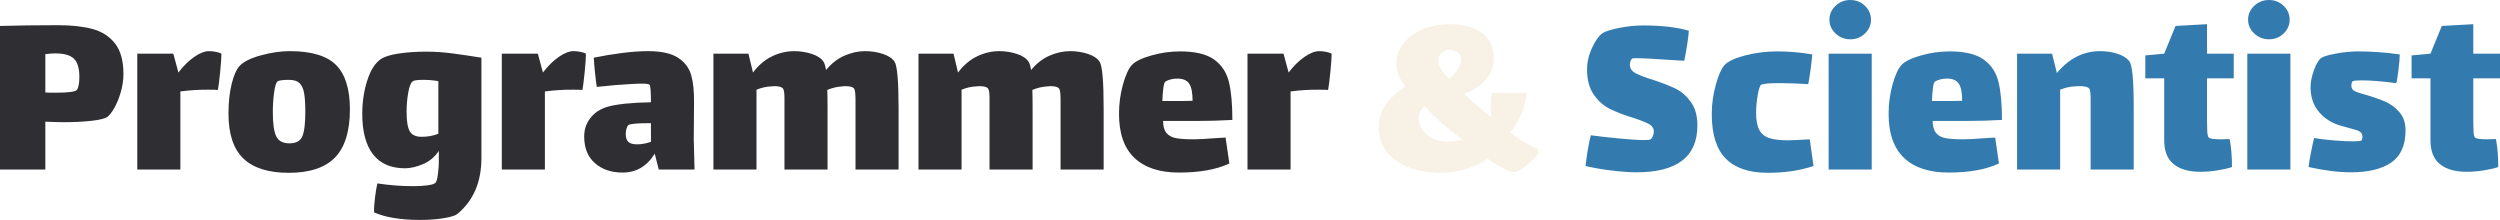
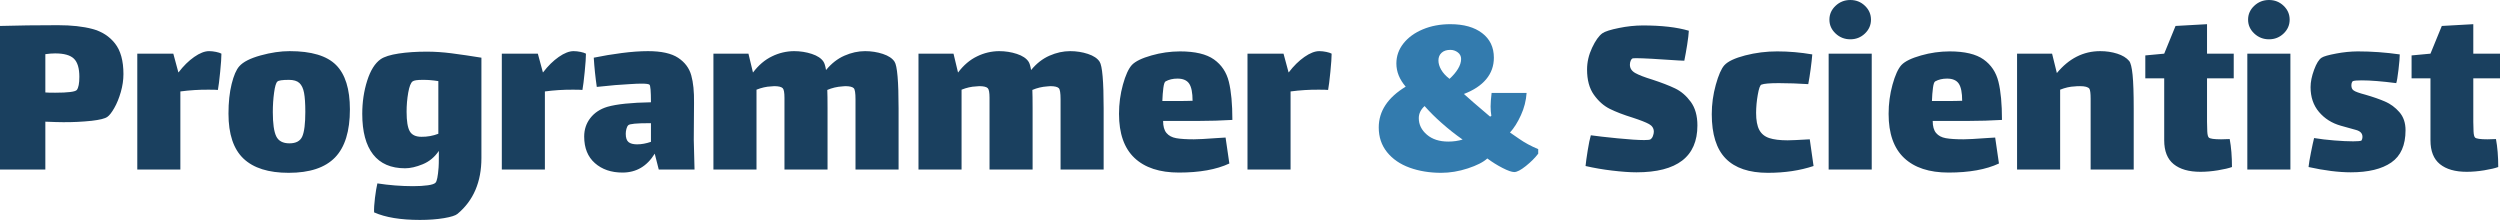
<svg xmlns="http://www.w3.org/2000/svg" id="Layer_1" width="238.172" height="20.952">
  <style>
-     .st1{fill:#2f2e33}.st2{fill:#337bae}
+     .st1{fill:#1a405f}.st2{fill:#1a405f}
  </style>
  <path class="st1" d="M8.808 2.76c.896.24 1.612.7 2.148 1.38.536.681.804 1.652.804 2.916 0 .561-.084 1.132-.252 1.716s-.376 1.092-.624 1.524-.468.712-.66.84c-.224.16-.72.284-1.488.372a24.19 24.19 0 0 1-2.712.132c-.368 0-.936-.016-1.704-.048v4.56H0V2.472C1.68 2.424 3.52 2.4 5.52 2.4c1.296 0 2.392.12 3.288.36zM7.56 7.32c0-.816-.172-1.392-.516-1.728-.344-.336-.94-.504-1.788-.504-.288 0-.6.024-.936.072v3.648c.16.017.472.024.936.024 1.232 0 1.92-.088 2.064-.264.159-.208.24-.624.24-1.248zM20.579 4.944c.232.048.404.104.516.168 0 .352-.04.932-.12 1.74s-.152 1.38-.216 1.716c-.16-.016-.456-.024-.888-.024a19.18 19.18 0 0 0-2.688.168v7.44h-4.104V5.112h3.432l.48 1.776h.024c.464-.608.96-1.096 1.488-1.464.528-.368 1-.552 1.416-.552.208 0 .428.024.66.072zM23.195 15.108c-.952-.904-1.428-2.332-1.428-4.284 0-1.072.1-2.012.3-2.82.2-.808.444-1.372.732-1.692.368-.416 1.044-.76 2.028-1.032s1.908-.408 2.772-.408c2.064 0 3.536.44 4.416 1.32.879.88 1.32 2.288 1.32 4.224 0 2.08-.472 3.608-1.416 4.584-.944.976-2.416 1.464-4.416 1.464-1.92 0-3.356-.452-4.308-1.356zm5.604-2.112c.192-.44.288-1.22.288-2.34 0-.784-.04-1.388-.12-1.812-.08-.424-.228-.736-.444-.936-.216-.2-.548-.3-.996-.3-.64 0-1.008.056-1.104.168-.128.112-.232.464-.312 1.056s-.12 1.208-.12 1.848c0 1.088.108 1.856.324 2.304.216.448.636.672 1.26.672s1.032-.22 1.224-.66zM43.008 5.076a87.28 87.28 0 0 1 2.856.42v9.552c0 2.288-.76 4.064-2.28 5.328-.192.16-.624.296-1.296.408s-1.432.168-2.28.168c-1.84 0-3.296-.24-4.368-.72-.016-.352.012-.816.084-1.392s.148-1.032.228-1.368a22.39 22.39 0 0 0 3.384.264c.56 0 1.036-.028 1.428-.084.392-.056.636-.14.732-.252.128-.128.224-.608.288-1.44.016-.224.024-.552.024-.984v-.6c-.4.592-.912 1.016-1.536 1.272s-1.184.384-1.68.384c-1.344 0-2.36-.44-3.048-1.32s-1.032-2.168-1.032-3.864c0-1.12.156-2.172.468-3.156s.74-1.668 1.284-2.052c.352-.24.924-.42 1.716-.54.792-.12 1.684-.18 2.676-.18.752 0 1.535.052 2.352.156zm-1.248 7.668V7.728a9.752 9.752 0 0 0-.792-.096c-.16-.016-.4-.024-.72-.024-.496 0-.808.048-.936.144-.176.128-.316.484-.42 1.068a10.46 10.46 0 0 0-.156 1.836c0 .88.1 1.497.3 1.848.2.352.572.528 1.116.528a4.3 4.3 0 0 0 1.608-.288zM55.307 4.944c.232.048.404.104.516.168 0 .352-.04.932-.12 1.74s-.152 1.38-.216 1.716c-.16-.016-.456-.024-.888-.024a19.18 19.18 0 0 0-2.688.168v7.44h-4.104V5.112h3.432l.48 1.776h.024c.464-.608.96-1.096 1.488-1.464.528-.368 1-.552 1.416-.552.208 0 .428.024.66.072zM62.759 16.152l-.384-1.512c-.736 1.2-1.76 1.8-3.072 1.8-1.072 0-1.948-.3-2.628-.9-.68-.6-1.02-1.444-1.02-2.532 0-.672.196-1.26.588-1.764.392-.504.932-.86 1.62-1.068.896-.256 2.28-.4 4.152-.432 0-1.056-.048-1.616-.144-1.68-.08-.064-.336-.096-.768-.096-.272 0-.648.016-1.128.048-.768.033-1.808.12-3.12.264a33.965 33.965 0 0 1-.288-2.784 35.55 35.55 0 0 1 2.664-.444c.928-.12 1.76-.18 2.496-.18 1.28 0 2.24.212 2.88.636.64.424 1.056.98 1.248 1.668.192.688.28 1.56.264 2.616l-.024 3.528.072 2.832h-3.408zm-.744-2.64v-1.776h-.192c-1.184 0-1.84.064-1.968.192-.08.081-.14.2-.18.36-.04.16-.06.312-.06.456 0 .384.088.648.264.792.176.144.448.216.816.216.416 0 .856-.08 1.32-.24zM85.607 10.344v5.808h-4.104V9.456c0-.592-.056-.944-.168-1.056-.128-.128-.4-.192-.816-.192l-.288.024a4.265 4.265 0 0 0-1.416.336c.016.336.024.928.024 1.776v5.808h-4.104v-6.84c0-.496-.056-.8-.168-.912-.128-.128-.4-.192-.816-.192l-.288.024c-.448.016-.912.12-1.392.312v7.608h-4.104V5.112h3.336l.432 1.8c.528-.704 1.136-1.22 1.824-1.548a4.809 4.809 0 0 1 2.088-.492c.592 0 1.156.088 1.692.264.536.176.908.424 1.116.744.096.144.176.408.24.792.512-.624 1.096-1.08 1.752-1.368s1.312-.432 1.968-.432c.592 0 1.156.088 1.692.264.536.176.908.424 1.116.744.256.384.384 1.872.384 4.464zM105.143 10.344v5.808h-4.104V9.456c0-.592-.056-.944-.168-1.056-.128-.128-.4-.192-.816-.192l-.288.024a4.265 4.265 0 0 0-1.416.336c.016.336.024.928.024 1.776v5.808h-4.104v-6.84c0-.496-.056-.8-.168-.912-.128-.128-.4-.192-.816-.192l-.288.024c-.448.016-.912.12-1.392.312v7.608h-4.104V5.112h3.336l.432 1.8c.528-.704 1.136-1.22 1.824-1.548a4.809 4.809 0 0 1 2.088-.492c.592 0 1.156.088 1.692.264.536.176.908.424 1.116.744.096.144.176.408.24.792.512-.624 1.096-1.08 1.752-1.368s1.312-.432 1.968-.432c.592 0 1.156.088 1.692.264.536.176.908.424 1.116.744.256.384.384 1.872.384 4.464zM115.967 13.152c.144 0 .408-.016.792-.048l.36 2.472c-1.232.576-2.832.864-4.8.864-1.84 0-3.252-.464-4.236-1.392-.984-.928-1.476-2.328-1.476-4.2 0-.96.124-1.888.372-2.784s.532-1.52.852-1.872c.336-.352.96-.656 1.872-.912a10 10 0 0 1 2.712-.384c1.44 0 2.52.256 3.24.768.72.512 1.192 1.22 1.416 2.124.224.904.336 2.116.336 3.636a54.37 54.37 0 0 1-3.192.096h-3.408c0 .512.108.896.324 1.152.216.256.524.42.924.492.4.072.96.108 1.68.108.4 0 1.144-.04 2.232-.12zm-5.136-4.776c-.048.368-.08.784-.096 1.248h1.248c.751 0 1.296-.008 1.632-.024 0-.768-.108-1.312-.324-1.632-.216-.32-.588-.48-1.116-.48-.432 0-.808.088-1.128.264-.096.048-.168.256-.216.624zM126.347 4.944c.232.048.404.104.516.168 0 .352-.04.932-.12 1.74s-.152 1.38-.216 1.716c-.16-.016-.456-.024-.888-.024a19.18 19.18 0 0 0-2.688.168v7.44h-4.104V5.112h3.432l.48 1.776h.024c.464-.608.96-1.096 1.488-1.464.528-.368 1-.552 1.416-.552.208 0 .428.024.66.072z" />
-   <path d="M144.743 13.236c.512.36 1.111.684 1.801.972v.432c-.305.4-.697.792-1.177 1.176-.48.384-.848.576-1.104.576-.24 0-.616-.132-1.128-.396a10.138 10.138 0 0 1-1.44-.9c-.384.352-1.004.668-1.86.948s-1.7.42-2.532.42c-1.104 0-2.108-.164-3.012-.492-.904-.328-1.62-.819-2.148-1.476s-.792-1.44-.792-2.352c0-1.552.856-2.848 2.568-3.888-.592-.688-.888-1.424-.888-2.208 0-.704.224-1.34.672-1.908.448-.567 1.064-1.016 1.848-1.344.784-.328 1.656-.492 2.616-.492 1.28 0 2.292.284 3.036.852.744.568 1.116 1.348 1.116 2.34 0 .784-.244 1.468-.732 2.052-.488.584-1.196 1.052-2.124 1.404.4.369 1.232 1.088 2.496 2.16l.12-.072a6.015 6.015 0 0 1-.072-.888c0-.32.032-.752.096-1.296h3.335a6.034 6.034 0 0 1-.54 2.112c-.312.688-.66 1.24-1.044 1.656.081.048.376.252.889.612zm-8.808-.408c.512.44 1.192.66 2.04.66.48 0 .936-.063 1.368-.192a21.604 21.604 0 0 1-1.992-1.572 18.142 18.142 0 0 1-1.632-1.62c-.368.336-.552.72-.552 1.152 0 .608.255 1.132.768 1.572zm1.403-7.8c-.2.184-.3.428-.3.732 0 .288.088.584.264.888.176.304.44.592.792.864.336-.304.604-.62.804-.948.2-.328.3-.644.3-.948a.751.751 0 0 0-.312-.624 1.148 1.148 0 0 0-.72-.24c-.352 0-.627.092-.828.276z" fill="#f8f1e5" />
+   <path d="M144.743 13.236c.512.36 1.111.684 1.801.972v.432c-.305.4-.697.792-1.177 1.176-.48.384-.848.576-1.104.576-.24 0-.616-.132-1.128-.396a10.138 10.138 0 0 1-1.44-.9c-.384.352-1.004.668-1.86.948s-1.7.42-2.532.42c-1.104 0-2.108-.164-3.012-.492-.904-.328-1.62-.819-2.148-1.476s-.792-1.44-.792-2.352c0-1.552.856-2.848 2.568-3.888-.592-.688-.888-1.424-.888-2.208 0-.704.224-1.34.672-1.908.448-.567 1.064-1.016 1.848-1.344.784-.328 1.656-.492 2.616-.492 1.28 0 2.292.284 3.036.852.744.568 1.116 1.348 1.116 2.34 0 .784-.244 1.468-.732 2.052-.488.584-1.196 1.052-2.124 1.404.4.369 1.232 1.088 2.496 2.16l.12-.072a6.015 6.015 0 0 1-.072-.888c0-.32.032-.752.096-1.296h3.335a6.034 6.034 0 0 1-.54 2.112c-.312.688-.66 1.24-1.044 1.656.081.048.376.252.889.612zm-8.808-.408c.512.44 1.192.66 2.04.66.48 0 .936-.063 1.368-.192a21.604 21.604 0 0 1-1.992-1.572 18.142 18.142 0 0 1-1.632-1.62c-.368.336-.552.72-.552 1.152 0 .608.255 1.132.768 1.572zm1.403-7.8c-.2.184-.3.428-.3.732 0 .288.088.584.264.888.176.304.44.592.792.864.336-.304.604-.62.804-.948.2-.328.3-.644.3-.948a.751.751 0 0 0-.312-.624 1.148 1.148 0 0 0-.72-.24c-.352 0-.627.092-.828.276z" fill="#337bae" />
  <path class="st2" d="M155.794 6.96c.344.192.884.4 1.62.624.879.288 1.604.568 2.172.84.567.272 1.063.696 1.487 1.272s.637 1.328.637 2.256c0 2.976-1.937 4.464-5.809 4.464-.64 0-1.42-.057-2.34-.168a23.54 23.54 0 0 1-2.508-.432c.032-.336.1-.828.204-1.476.104-.648.204-1.132.3-1.452.56.081 1.404.176 2.532.288 1.128.112 1.979.168 2.556.168.336 0 .536-.024.6-.072a.64.64 0 0 0 .229-.324c.056-.152.084-.284.084-.396 0-.32-.152-.564-.456-.732s-.824-.372-1.56-.612c-.881-.272-1.608-.552-2.185-.84-.576-.288-1.08-.735-1.512-1.344-.432-.608-.648-1.408-.648-2.4 0-.704.16-1.396.48-2.076.319-.68.647-1.14.983-1.38.256-.176.784-.344 1.584-.504a11.54 11.54 0 0 1 2.257-.24c1.791 0 3.256.168 4.392.504-.016.32-.068.76-.156 1.32s-.18 1.072-.275 1.536l-.552-.024c-2.08-.144-3.407-.216-3.983-.216-.24 0-.376.008-.408.024-.064.032-.12.104-.168.216a.967.967 0 0 0-.072.384c-.001.336.171.6.515.792zM172.775 15.816c-1.297.432-2.745.648-4.345.648-1.792 0-3.132-.452-4.02-1.356-.889-.904-1.332-2.316-1.332-4.236 0-.944.128-1.876.384-2.796.256-.92.528-1.54.816-1.86.336-.368.996-.68 1.979-.936a12.106 12.106 0 0 1 3.061-.384c1.104 0 2.216.096 3.336.288-.032.4-.084.868-.156 1.404s-.148 1.012-.228 1.428a44.466 44.466 0 0 0-2.808-.096c-.864 0-1.416.048-1.656.144-.128.048-.244.376-.348.984a10.14 10.14 0 0 0-.156 1.704c0 .704.1 1.244.3 1.62s.517.636.948.78c.433.144 1.016.216 1.752.216.32 0 1.024-.032 2.112-.096l.361 2.544zM174.213 5.112h4.104v11.04h-4.104V5.112zm.661-1.92c-.392-.368-.588-.808-.588-1.32s.196-.952.588-1.32c.391-.368.86-.552 1.404-.552s1.008.184 1.392.552c.385.368.576.808.576 1.32s-.191.952-.576 1.32c-.384.368-.848.552-1.392.552s-1.013-.184-1.404-.552zM189.286 13.152c.144 0 .408-.016.792-.048l.36 2.472c-1.232.576-2.832.864-4.801.864-1.84 0-3.252-.464-4.235-1.392-.984-.928-1.477-2.328-1.477-4.2 0-.96.124-1.888.372-2.784s.532-1.52.853-1.872c.336-.352.96-.656 1.872-.912a9.989 9.989 0 0 1 2.712-.384c1.439 0 2.52.256 3.239.768.721.512 1.192 1.22 1.416 2.124.225.904.336 2.116.336 3.636a54.336 54.336 0 0 1-3.191.096h-3.408c0 .512.108.896.324 1.152.216.256.523.42.924.492.399.072.96.108 1.68.108.4 0 1.144-.04 2.232-.12zm-5.136-4.776c-.049.368-.081.784-.097 1.248h1.248c.752 0 1.296-.008 1.632-.024 0-.768-.107-1.312-.323-1.632-.217-.32-.588-.48-1.116-.48-.432 0-.809.088-1.128.264-.096.048-.168.256-.216.624zM203.169 7.128c.071.704.107 1.776.107 3.216v5.808h-4.104V9.408c0-.512-.04-.832-.12-.96-.128-.16-.424-.24-.888-.24-.225 0-.393.008-.504.024-.448.016-.912.12-1.393.312v7.608h-4.104V5.112h3.336l.456 1.848c1.151-1.392 2.527-2.088 4.128-2.088.576 0 1.115.08 1.62.24.504.16.884.392 1.14.696.146.176.254.616.326 1.32zM210.261 11.616c0 .288.008.588.023.9s.064.508.145.588c.111.112.504.168 1.176.168l.816-.024c.144.768.216 1.656.216 2.664-.305.112-.748.216-1.332.312-.584.096-1.141.144-1.668.144-1.104 0-1.956-.244-2.557-.732-.6-.488-.899-1.244-.899-2.268V7.464h-1.8V5.28l1.8-.168 1.08-2.64 3-.168v2.808h2.544v2.352h-2.544v4.152zM214.1 5.112h4.104v11.04H214.1V5.112zm.66-1.92c-.392-.368-.588-.808-.588-1.32s.196-.952.588-1.32c.392-.368.861-.552 1.405-.552s1.008.184 1.392.552c.385.368.576.808.576 1.32s-.191.952-.576 1.32c-.384.368-.848.552-1.392.552s-1.013-.184-1.405-.552zM227.816 15.48c-.903.624-2.188.936-3.852.936-1.168 0-2.513-.168-4.032-.504.032-.32.108-.78.229-1.38.119-.6.22-1.06.3-1.38.576.096 1.216.172 1.92.228.704.056 1.304.084 1.8.084.432 0 .696-.024.792-.072a.427.427 0 0 0 .061-.132.74.74 0 0 0 .035-.228c0-.32-.2-.536-.6-.648a93.945 93.945 0 0 1-1.464-.408c-.849-.24-1.54-.676-2.076-1.308s-.804-1.42-.804-2.364c0-.496.111-1.047.336-1.656.224-.608.464-.992.72-1.152.192-.128.656-.26 1.392-.396a11.282 11.282 0 0 1 2.04-.204c1.328 0 2.664.096 4.009.288 0 .288-.04.772-.12 1.452-.08.68-.152 1.108-.216 1.284-1.36-.176-2.457-.264-3.288-.264-.433 0-.713.024-.84.072-.033.016-.064.06-.097.132s-.048.164-.048.276c0 .224.072.384.216.48.145.112.52.249 1.128.408.721.208 1.34.424 1.86.648.52.224.976.56 1.368 1.008.392.448.588 1.024.588 1.728-.001 1.424-.453 2.448-1.357 3.072zM235.628 11.616c0 .288.008.588.023.9s.064.508.145.588c.111.112.504.168 1.176.168l.816-.024c.144.768.216 1.656.216 2.664-.305.112-.748.216-1.332.312-.584.096-1.141.144-1.668.144-1.104 0-1.956-.244-2.557-.732-.6-.488-.899-1.244-.899-2.268V7.464h-1.8V5.28l1.8-.168 1.08-2.64 3-.168v2.808h2.544v2.352h-2.544v4.152z" />
</svg>
